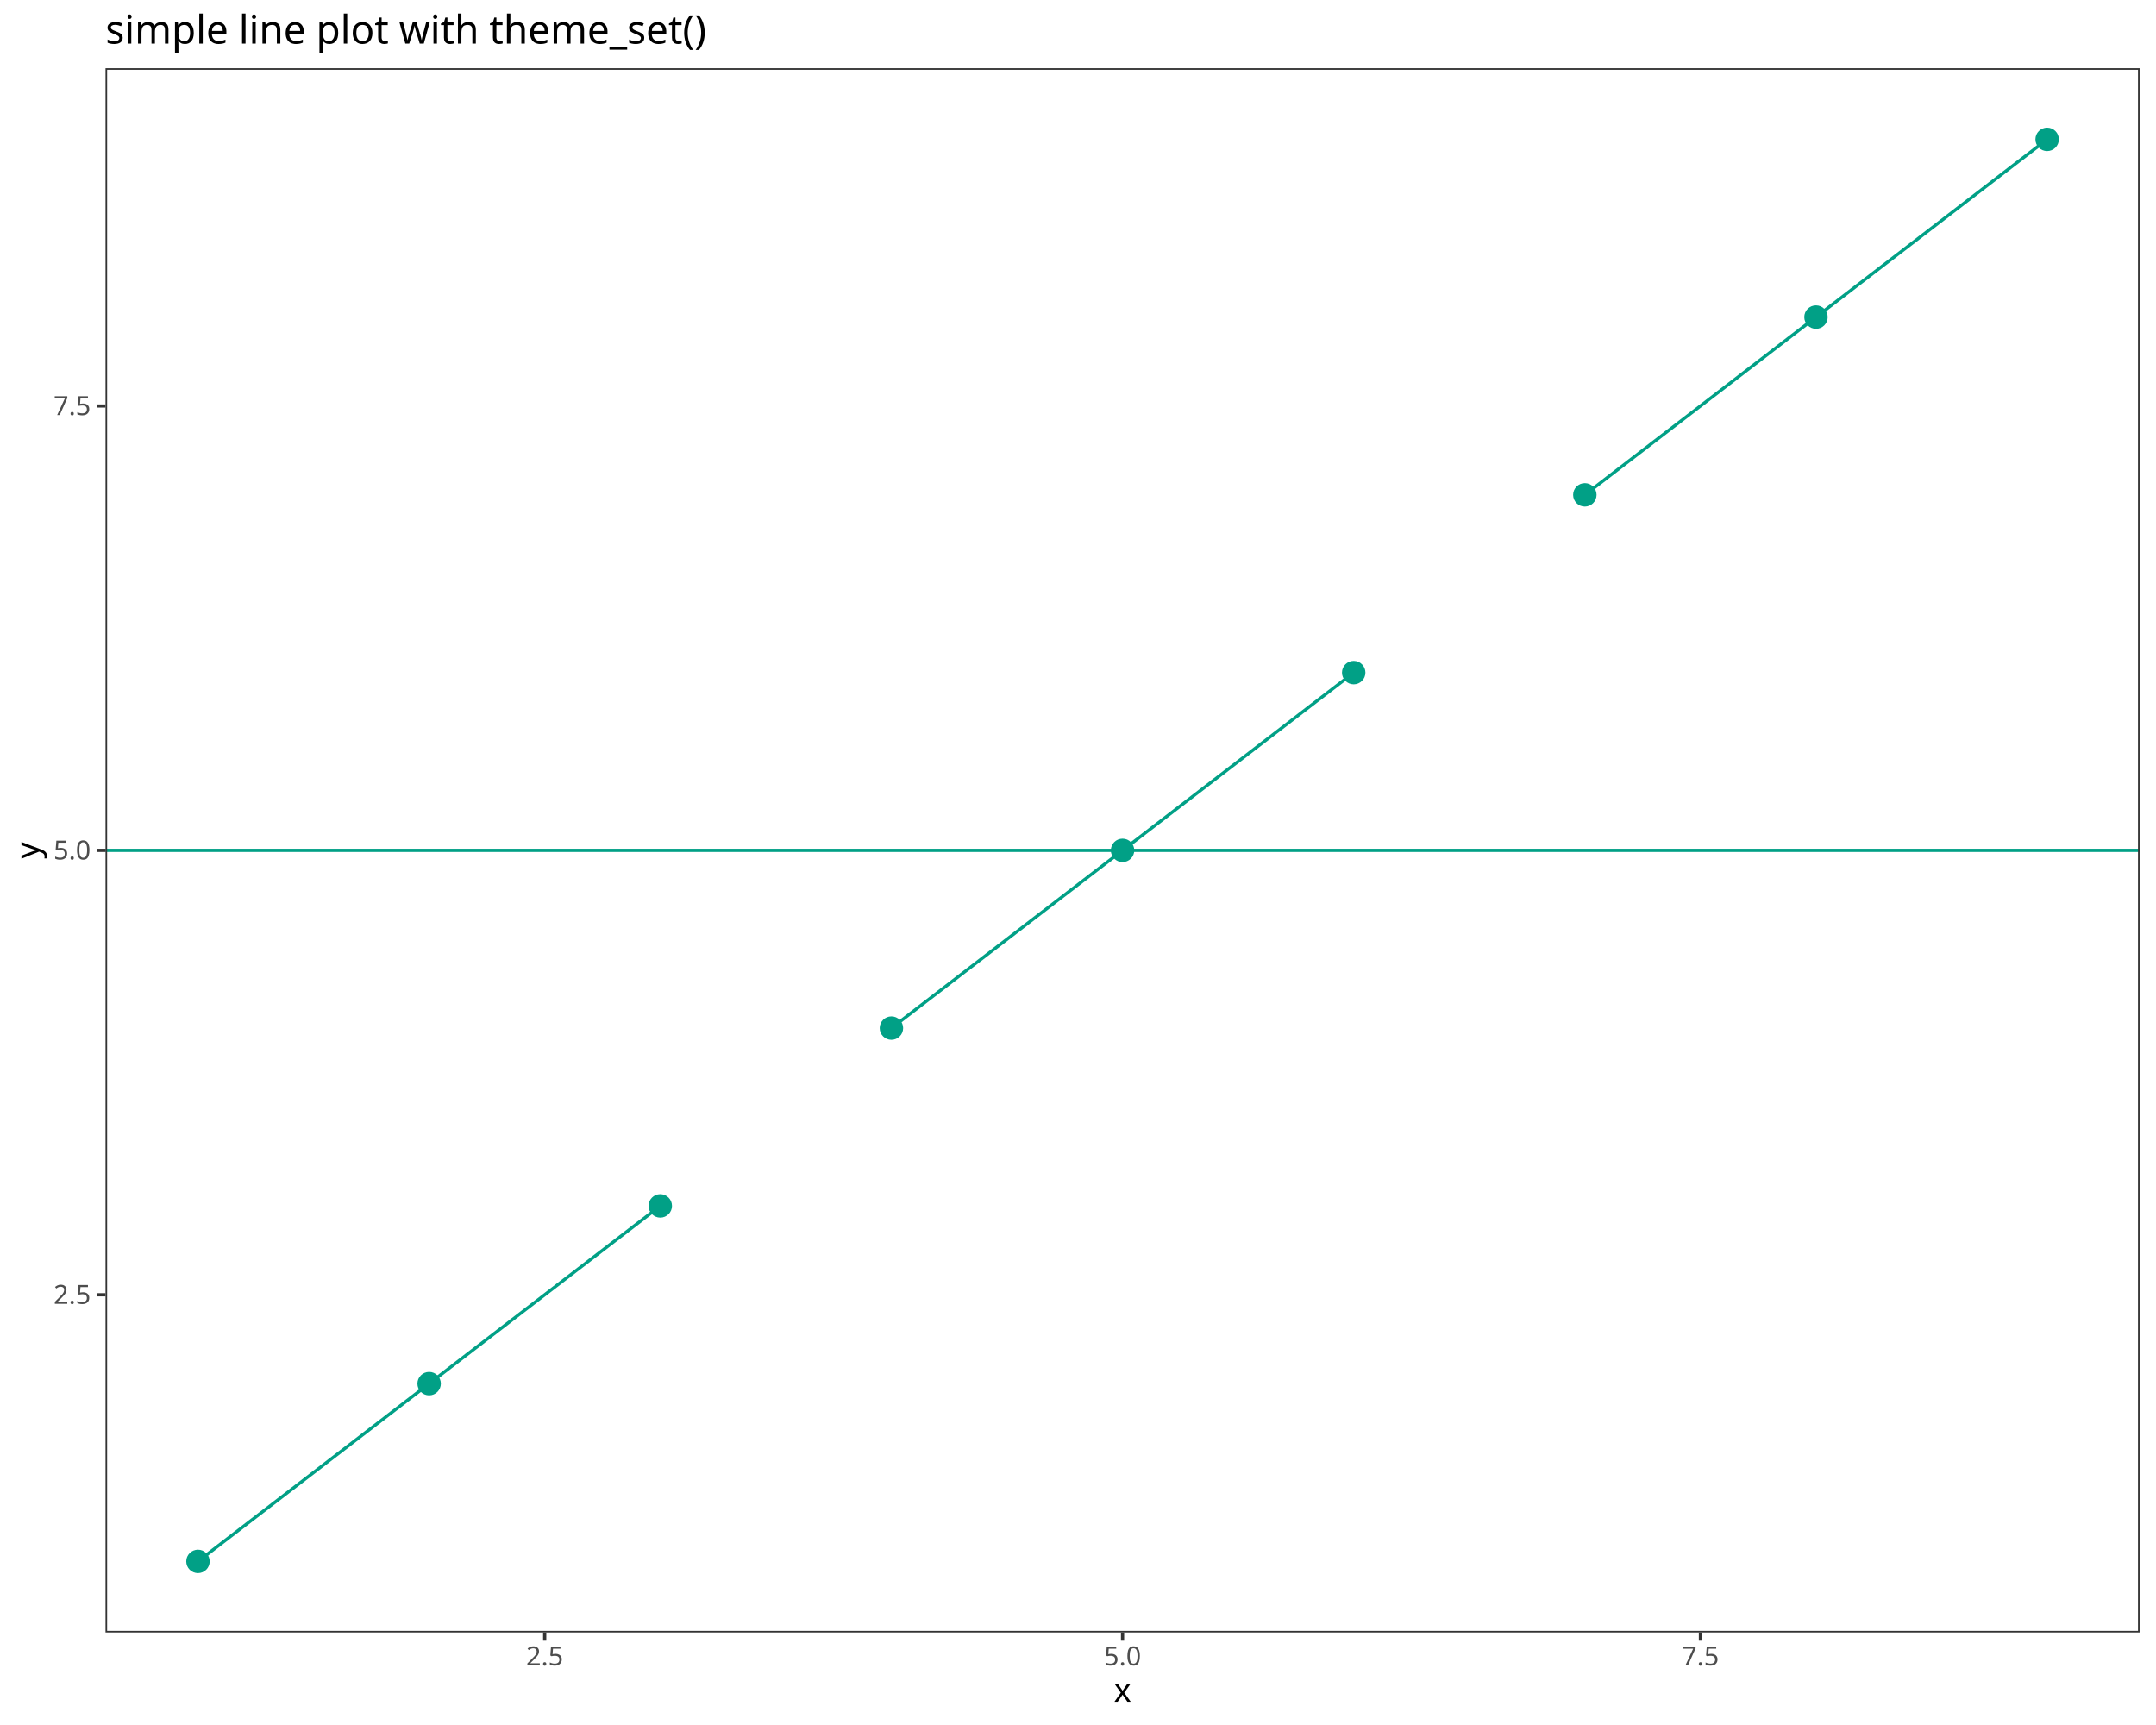
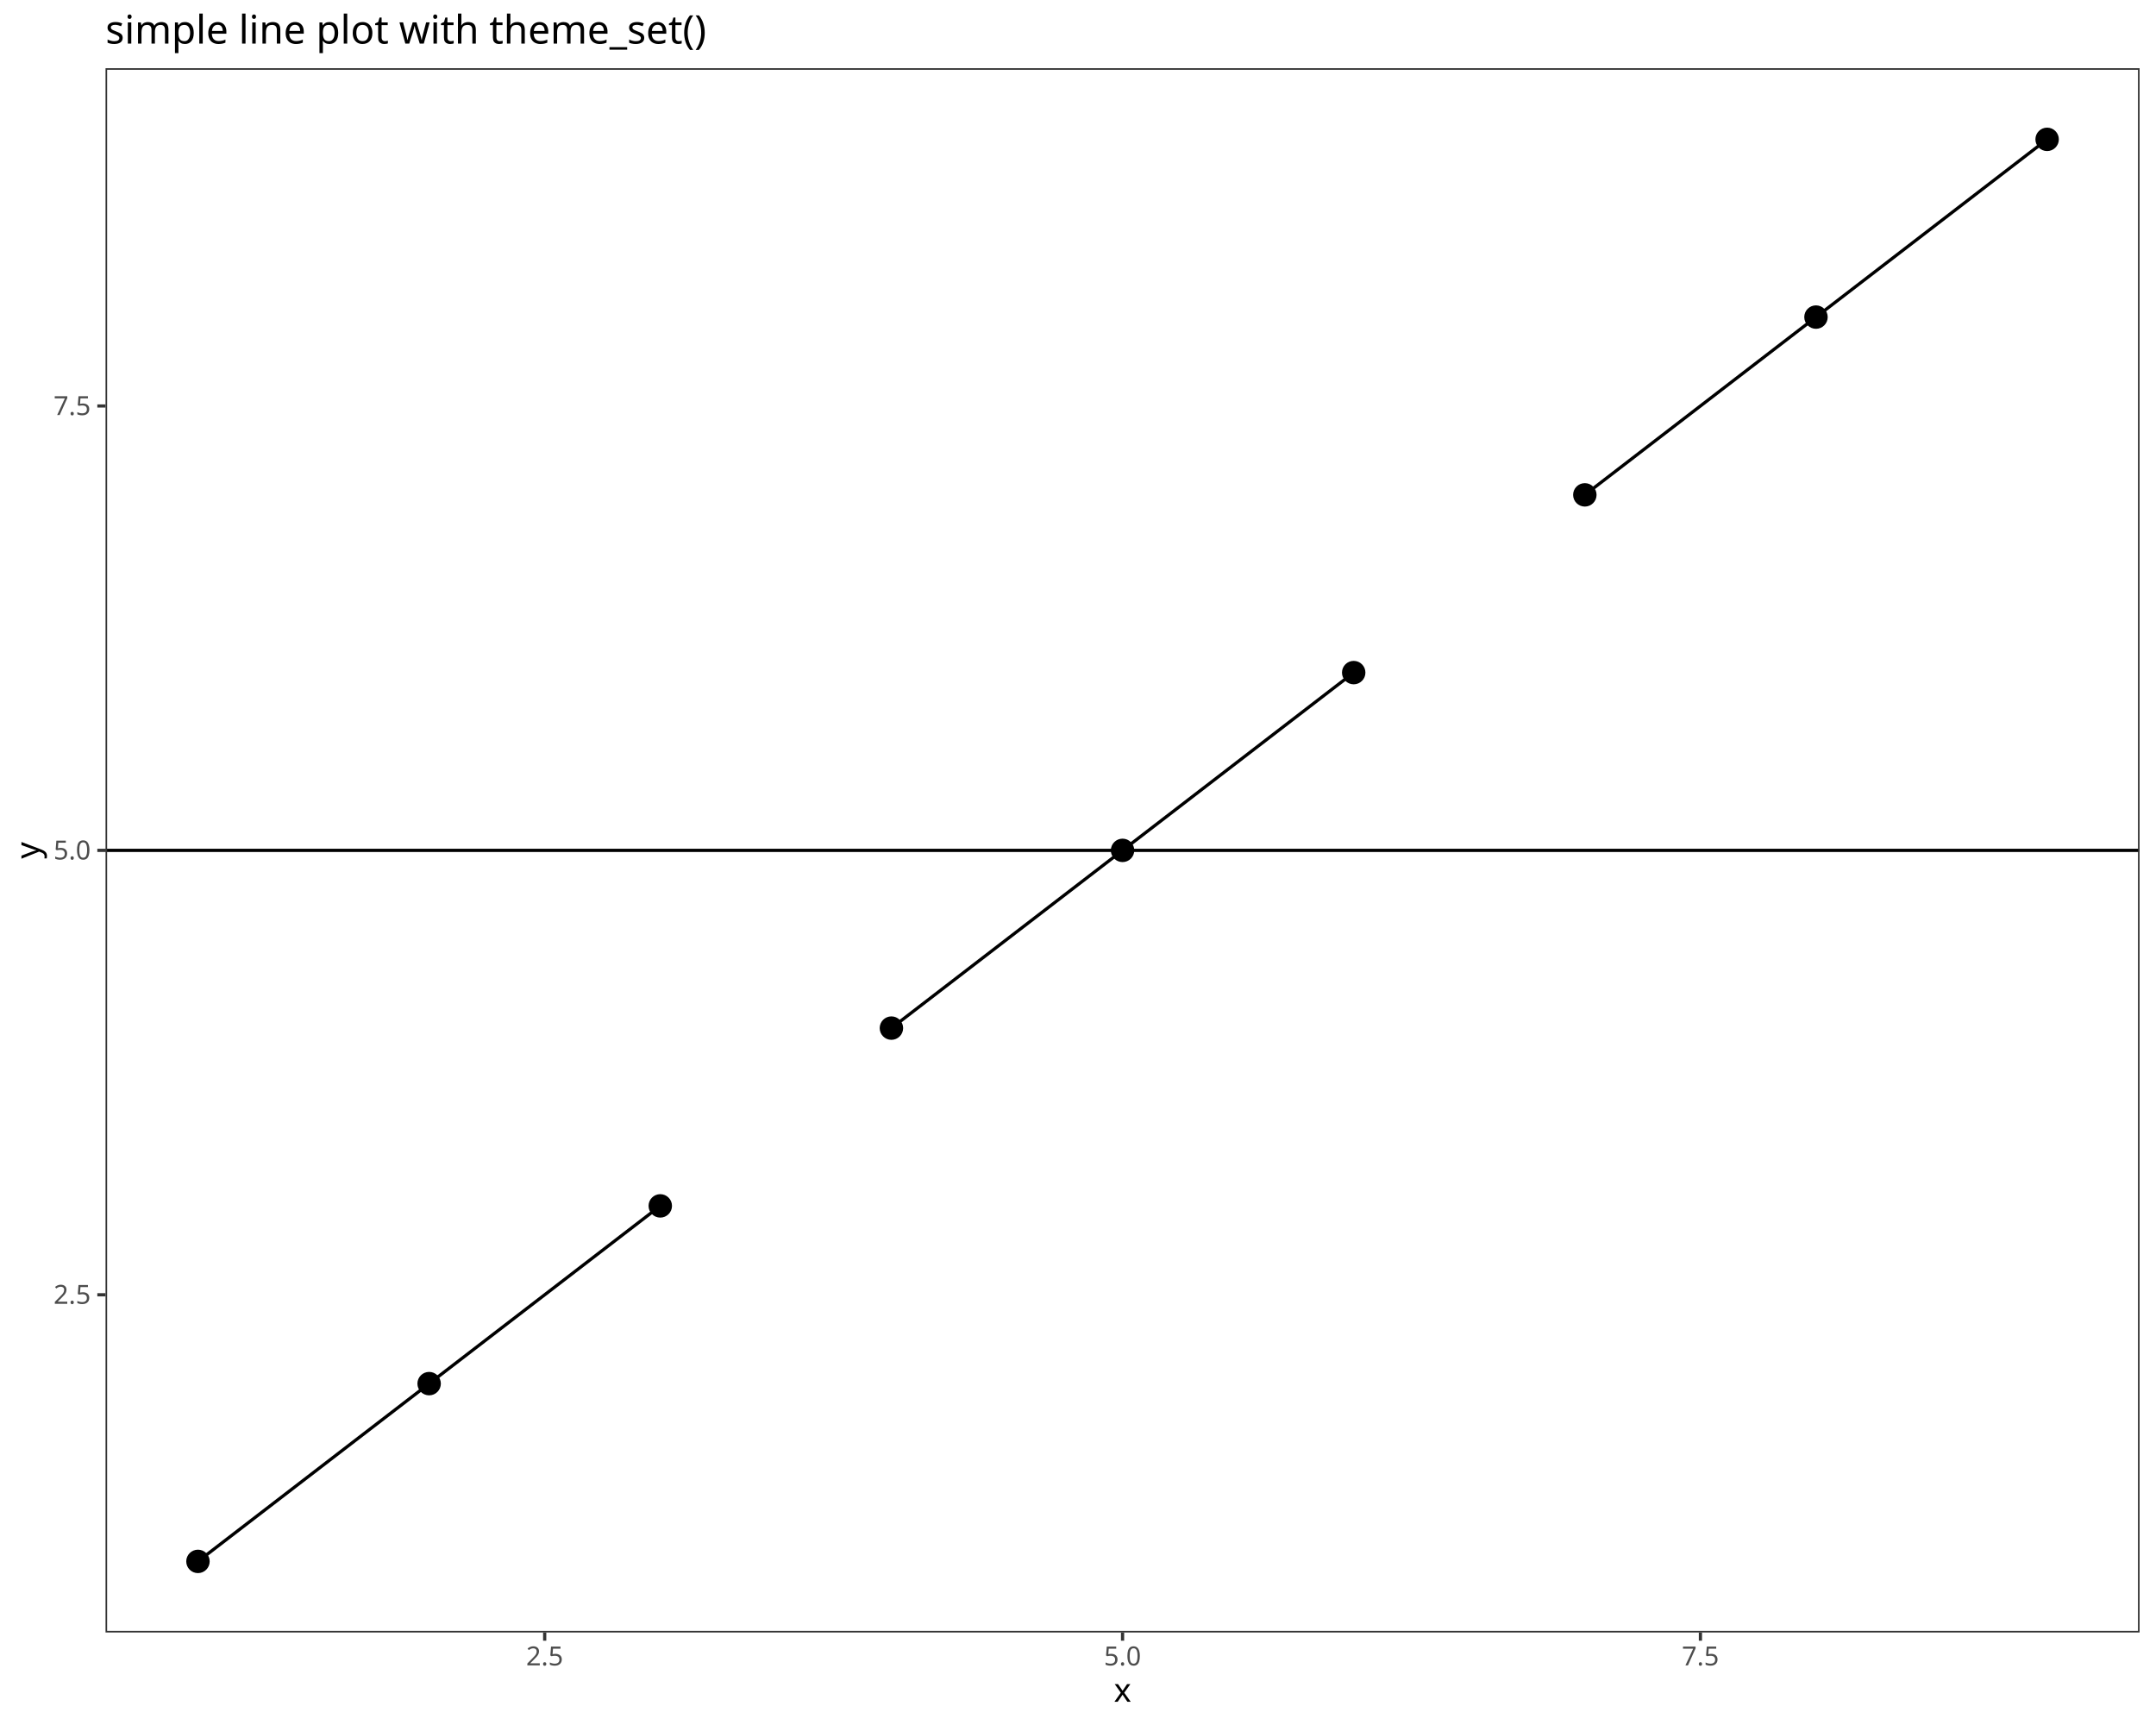
<svg xmlns="http://www.w3.org/2000/svg" class="svglite" data-engine-version="2.0" width="720.00pt" height="576.00pt" viewBox="0 0 720.00 576.00">
  <defs>
    <style type="text/css">
    .svglite line, .svglite polyline, .svglite polygon, .svglite path, .svglite rect, .svglite circle {
      fill: none;
      stroke: #000000;
      stroke-linecap: round;
      stroke-linejoin: round;
      stroke-miterlimit: 10.00;
    }
  </style>
  </defs>
  <rect width="100%" height="100%" style="stroke: none; fill: #FFFFFF;" />
  <defs>
    <clipPath id="cpMC4wMHw3MjAuMDB8MC4wMHw1NzYuMDA=">
      <rect x="0.00" y="0.00" width="720.00" height="576.00" />
    </clipPath>
  </defs>
  <g clip-path="url(#cpMC4wMHw3MjAuMDB8MC4wMHw1NzYuMDA=)">
    <rect x="0.00" y="0.00" width="720.00" height="576.00" style="stroke-width: 1.07; stroke: #FFFFFF; fill: #FFFFFF;" />
  </g>
  <defs>
    <clipPath id="cpMzUuMjR8NzE0LjUyfDIyLjc4fDU0NS4xMQ==">
      <rect x="35.24" y="22.78" width="679.28" height="522.33" />
    </clipPath>
  </defs>
  <g clip-path="url(#cpMzUuMjR8NzE0LjUyfDIyLjc4fDU0NS4xMQ==)">
    <rect x="35.24" y="22.78" width="679.28" height="522.33" style="stroke-width: 1.07; stroke: none; fill: #FFFFFF;" />
-     <circle cx="66.11" cy="521.37" r="3.56" style="stroke-width: 0.71; stroke: #01A086; fill: #01A086;" />
-     <circle cx="143.31" cy="462.01" r="3.56" style="stroke-width: 0.71; stroke: #01A086; fill: #01A086;" />
-     <circle cx="220.50" cy="402.66" r="3.56" style="stroke-width: 0.71; stroke: #01A086; fill: #01A086;" />
-     <circle cx="297.69" cy="343.30" r="3.56" style="stroke-width: 0.71; stroke: #01A086; fill: #01A086;" />
-     <circle cx="374.88" cy="283.95" r="3.56" style="stroke-width: 0.71; stroke: #01A086; fill: #01A086;" />
-     <circle cx="452.07" cy="224.59" r="3.56" style="stroke-width: 0.71; stroke: #01A086; fill: #01A086;" />
-     <circle cx="529.26" cy="165.24" r="3.56" style="stroke-width: 0.71; stroke: #01A086; fill: #01A086;" />
-     <circle cx="606.45" cy="105.88" r="3.56" style="stroke-width: 0.71; stroke: #01A086; fill: #01A086;" />
-     <circle cx="683.64" cy="46.53" r="3.56" style="stroke-width: 0.71; stroke: #01A086; fill: #01A086;" />
-     <polyline points="66.11,521.37 143.31,462.01 220.50,402.66 " style="stroke-width: 1.07; stroke: #01A086; stroke-linecap: butt;" />
-     <polyline points="297.69,343.30 374.88,283.95 452.07,224.59 " style="stroke-width: 1.07; stroke: #01A086; stroke-linecap: butt;" />
-     <polyline points="529.26,165.24 606.45,105.88 683.64,46.53 " style="stroke-width: 1.07; stroke: #01A086; stroke-linecap: butt;" />
-     <line x1="35.24" y1="283.95" x2="714.52" y2="283.95" style="stroke-width: 1.07; stroke: #01A086; stroke-linecap: butt;" />
+     <circle cx="66.11" cy="521.37" r="3.56" style="stroke-width: 0.71; fill: #000000;" />
+     <circle cx="143.31" cy="462.01" r="3.56" style="stroke-width: 0.71; fill: #000000;" />
+     <circle cx="220.50" cy="402.66" r="3.56" style="stroke-width: 0.71; fill: #000000;" />
+     <circle cx="297.69" cy="343.30" r="3.56" style="stroke-width: 0.71; fill: #000000;" />
+     <circle cx="374.88" cy="283.95" r="3.56" style="stroke-width: 0.71; fill: #000000;" />
+     <circle cx="452.07" cy="224.59" r="3.56" style="stroke-width: 0.71; fill: #000000;" />
+     <circle cx="529.26" cy="165.24" r="3.56" style="stroke-width: 0.71; fill: #000000;" />
+     <circle cx="606.45" cy="105.88" r="3.56" style="stroke-width: 0.71; fill: #000000;" />
+     <circle cx="683.64" cy="46.53" r="3.56" style="stroke-width: 0.71; fill: #000000;" />
+     <polyline points="66.11,521.37 143.31,462.01 220.50,402.66 " style="stroke-width: 1.07; stroke-linecap: butt;" />
+     <polyline points="297.69,343.30 374.88,283.95 452.07,224.59 " style="stroke-width: 1.07; stroke-linecap: butt;" />
+     <polyline points="529.26,165.24 606.45,105.88 683.64,46.53 " style="stroke-width: 1.07; stroke-linecap: butt;" />
+     <line x1="35.24" y1="283.95" x2="714.52" y2="283.95" style="stroke-width: 1.07; stroke-linecap: butt;" />
    <rect x="35.24" y="22.78" width="679.28" height="522.33" style="stroke-width: 1.07; stroke: #333333;" />
  </g>
  <g clip-path="url(#cpMC4wMHw3MjAuMDB8MC4wMHw1NzYuMDA=)">
    <text x="30.31" y="435.36" text-anchor="end" style="font-size: 8.80px; fill: #4D4D4D; font-family: sans;" textLength="12.23px" lengthAdjust="spacingAndGlyphs">2.5</text>
    <text x="30.31" y="286.98" text-anchor="end" style="font-size: 8.80px; fill: #4D4D4D; font-family: sans;" textLength="12.23px" lengthAdjust="spacingAndGlyphs">5.0</text>
    <text x="30.31" y="138.59" text-anchor="end" style="font-size: 8.80px; fill: #4D4D4D; font-family: sans;" textLength="12.23px" lengthAdjust="spacingAndGlyphs">7.5</text>
    <polyline points="32.50,432.34 35.24,432.34 " style="stroke-width: 1.07; stroke: #333333; stroke-linecap: butt;" />
    <polyline points="32.50,283.95 35.24,283.95 " style="stroke-width: 1.07; stroke: #333333; stroke-linecap: butt;" />
    <polyline points="32.50,135.56 35.24,135.56 " style="stroke-width: 1.07; stroke: #333333; stroke-linecap: butt;" />
    <polyline points="181.90,547.85 181.90,545.11 " style="stroke-width: 1.07; stroke: #333333; stroke-linecap: butt;" />
    <polyline points="374.88,547.85 374.88,545.11 " style="stroke-width: 1.07; stroke: #333333; stroke-linecap: butt;" />
    <polyline points="567.86,547.85 567.86,545.11 " style="stroke-width: 1.07; stroke: #333333; stroke-linecap: butt;" />
    <text x="181.90" y="556.10" text-anchor="middle" style="font-size: 8.80px; fill: #4D4D4D; font-family: sans;" textLength="12.23px" lengthAdjust="spacingAndGlyphs">2.5</text>
    <text x="374.88" y="556.10" text-anchor="middle" style="font-size: 8.80px; fill: #4D4D4D; font-family: sans;" textLength="12.23px" lengthAdjust="spacingAndGlyphs">5.0</text>
    <text x="567.86" y="556.10" text-anchor="middle" style="font-size: 8.80px; fill: #4D4D4D; font-family: sans;" textLength="12.23px" lengthAdjust="spacingAndGlyphs">7.5</text>
    <text x="374.88" y="568.24" text-anchor="middle" style="font-size: 11.00px; font-family: sans;" textLength="5.50px" lengthAdjust="spacingAndGlyphs">x</text>
    <text transform="translate(13.05,283.95) rotate(-90)" text-anchor="middle" style="font-size: 11.00px; font-family: sans;" textLength="5.50px" lengthAdjust="spacingAndGlyphs">y</text>
    <text x="35.24" y="14.56" style="font-size: 13.20px; font-family: sans;" textLength="188.56px" lengthAdjust="spacingAndGlyphs">simple line plot with theme_set()</text>
  </g>
</svg>
